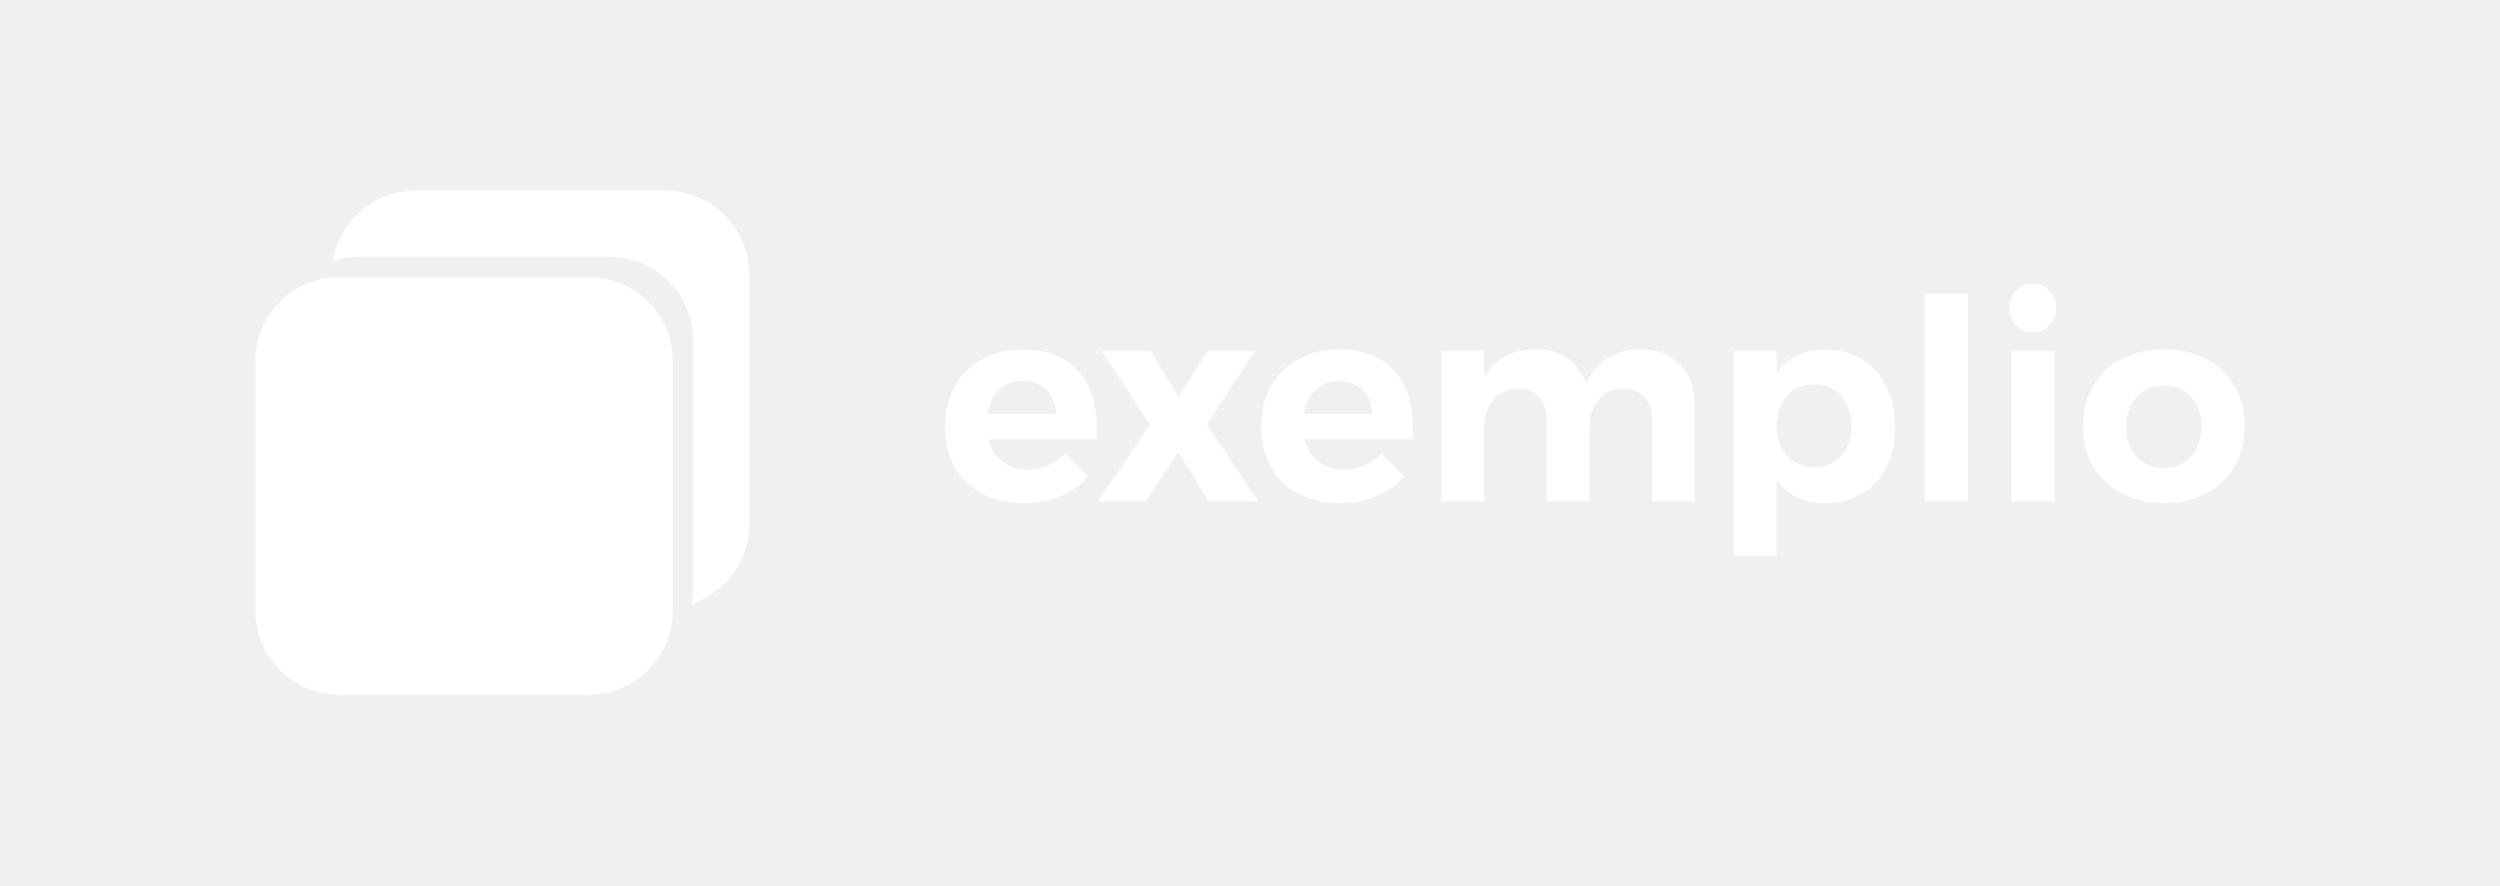
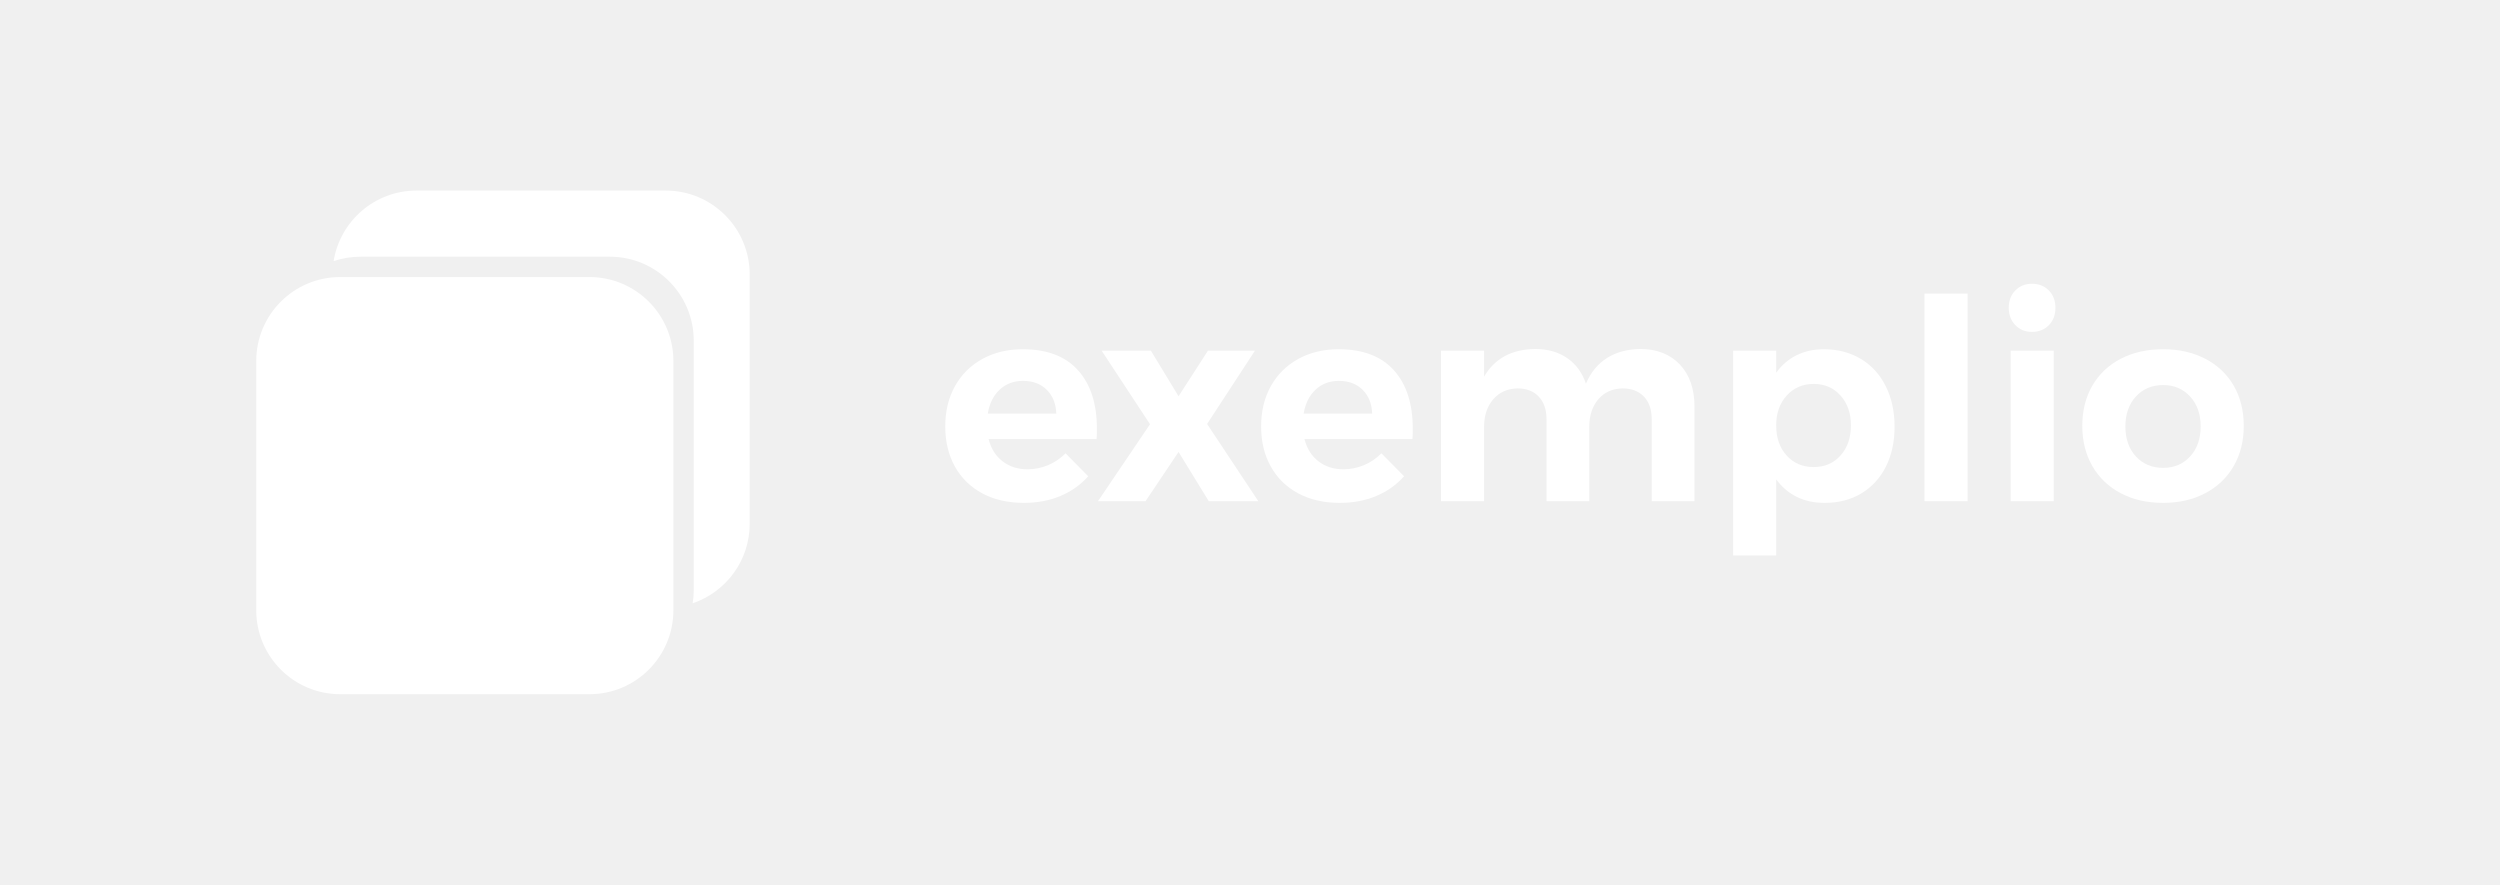
- <svg xmlns="http://www.w3.org/2000/svg" version="1.1" id="Layer_1" x="0px" y="0px" viewBox="0 0 490.99 173.88" style="enable-background:new 0 0 490.99 173.88;" xml:space="preserve">
+ <svg xmlns="http://www.w3.org/2000/svg" version="1.1" id="Layer_1" x="0px" y="0px" viewBox="0 0 491.43 173.92" style="enable-background:new 0 0 491.43 173.92;" xml:space="preserve">
  <style type="text/css">
	.st0{fill:#FFFFFF;}
</style>
  <g>
    <g>
      <g>
-         <path class="st0" d="M402.53,57.08c-0.86-0.88-1.97-1.32-3.33-1.32c-1.32,0-2.41,0.44-3.27,1.32c-0.86,0.88-1.29,2.02-1.29,3.41     c0,1.36,0.43,2.49,1.29,3.39c0.86,0.9,1.95,1.34,3.27,1.34c1.36,0,2.47-0.44,3.33-1.32s1.29-2.01,1.29-3.41     C403.82,59.1,403.39,57.96,402.53,57.08z" />
+         <g>
+           <path class="st0" d="M402.75,57.1c-0.86-0.88-1.97-1.32-3.33-1.32c-1.32,0-2.41,0.44-3.27,1.32c-0.86,0.88-1.29,2.02-1.29,3.41      c0,1.36,0.43,2.49,1.29,3.39c0.86,0.9,1.95,1.34,3.27,1.34c1.36,0,2.47-0.44,3.33-1.32c0.86-0.88,1.29-2.01,1.29-3.41      C404.04,59.12,403.61,57.98,402.75,57.1z" />
+         </g>
+       </g>
+       <g>
+         <g>
+           <path class="st0" d="M215.62,84.27c0-4.91-1.24-8.74-3.72-11.49c-2.47-2.75-6.09-4.13-10.86-4.13c-2.97,0-5.61,0.64-7.92,1.9      c-2.31,1.27-4.11,3.05-5.39,5.34c-1.28,2.29-1.92,4.94-1.92,7.94c0,2.97,0.63,5.6,1.89,7.87c1.27,2.27,3.06,4.03,5.39,5.28      c2.33,1.25,5.05,1.87,8.17,1.87c2.64,0,5.03-0.45,7.18-1.35c2.14-0.9,3.97-2.19,5.47-3.88l-4.45-4.51      c-1.03,1.03-2.19,1.81-3.47,2.34c-1.28,0.53-2.62,0.8-4.01,0.8c-1.91,0-3.54-0.52-4.9-1.57c-1.36-1.04-2.27-2.5-2.75-4.37h21.23      C215.6,85.83,215.62,85.15,215.62,84.27z M194.17,81.3c0.33-1.98,1.1-3.54,2.33-4.7c1.23-1.15,2.76-1.73,4.6-1.73      c1.94,0,3.5,0.59,4.67,1.76c1.17,1.17,1.8,2.73,1.87,4.67H194.17z" />
+           <polygon class="st0" points="247.35,98.52 237.61,98.52 231.67,88.84 225.18,98.52 215.83,98.52 226.06,83.39 216.55,68.93       226.23,68.93 231.67,77.89 237.45,68.93 246.69,68.93 237.28,83.34     " />
+           <path class="st0" d="M277.71,84.27c0-4.91-1.24-8.74-3.71-11.49c-2.48-2.75-6.1-4.13-10.87-4.13c-2.97,0-5.61,0.64-7.92,1.9      c-2.31,1.27-4.1,3.05-5.39,5.34c-1.28,2.29-1.92,4.94-1.92,7.94c0,2.97,0.63,5.6,1.9,7.87c1.26,2.27,3.06,4.03,5.39,5.28      s5.05,1.87,8.16,1.87c2.64,0,5.04-0.45,7.18-1.35c2.15-0.9,3.97-2.19,5.47-3.88l-4.45-4.51c-1.03,1.03-2.18,1.81-3.47,2.34      c-1.28,0.53-2.62,0.8-4.01,0.8c-1.91,0-3.54-0.52-4.9-1.57c-1.35-1.04-2.27-2.5-2.75-4.37h21.23      C277.69,85.83,277.71,85.15,277.71,84.27z M256.26,81.3c0.33-1.98,1.11-3.54,2.34-4.7c1.22-1.15,2.76-1.73,4.59-1.73      c1.94,0,3.5,0.59,4.67,1.76c1.18,1.17,1.8,2.73,1.87,4.67H256.26z" />
+           <path class="st0" d="M333.09,79.93v18.59h-8.41V82.4c0-1.9-0.52-3.39-1.54-4.45c-1.03-1.06-2.42-1.6-4.18-1.6      c-2.02,0.04-3.61,0.76-4.79,2.15c-1.17,1.39-1.76,3.19-1.76,5.39v14.63H304V82.4c0-1.87-0.51-3.34-1.51-4.42      c-1.01-1.08-2.4-1.63-4.16-1.63c-2.01,0.04-3.62,0.76-4.81,2.15s-1.79,3.19-1.79,5.39v14.63h-8.47V68.93h8.47v5.11      c2.06-3.55,5.39-5.37,10.01-5.44c2.5,0,4.6,0.6,6.33,1.79c1.72,1.19,2.95,2.87,3.68,5.03c0.96-2.24,2.34-3.92,4.16-5.06      c1.81-1.14,3.98-1.72,6.51-1.76c3.27,0,5.86,1.02,7.79,3.05C332.13,73.69,333.09,76.45,333.09,79.93z" />
+           <path class="st0" d="M370.68,75.91c-1.15-2.31-2.78-4.09-4.89-5.36c-2.11-1.26-4.54-1.9-7.29-1.9c-1.98,0-3.76,0.4-5.36,1.19      c-1.6,0.79-2.92,1.93-3.99,3.43v-4.34h-8.47v40.26h8.47V94.23c1.1,1.5,2.45,2.65,4.04,3.44c1.6,0.79,3.42,1.18,5.48,1.18      c2.75,0,5.16-0.62,7.23-1.87c2.07-1.25,3.68-3,4.81-5.25c1.14-2.26,1.71-4.87,1.71-7.84C372.42,80.88,371.84,78.22,370.68,75.91      z M361.8,89.53c-1.35,1.52-3.11,2.28-5.28,2.28c-2.16,0-3.93-0.75-5.31-2.26c-1.37-1.5-2.06-3.48-2.06-5.94      c0-2.38,0.69-4.33,2.06-5.85c1.38-1.52,3.15-2.29,5.31-2.29c2.17,0,3.93,0.77,5.28,2.29c1.36,1.52,2.04,3.47,2.04,5.85      C363.84,86.03,363.16,88.01,361.8,89.53z" />
+           <rect x="378.3" y="57.71" class="st0" width="8.47" height="40.81" />
+           <rect x="395.24" y="68.93" class="st0" width="8.47" height="29.59" />
+           <path class="st0" d="M439.08,75.8c-1.32-2.27-3.19-4.03-5.59-5.28c-2.4-1.24-5.16-1.87-8.27-1.87c-3.16,0-5.94,0.63-8.34,1.87      c-2.4,1.25-4.26,3.01-5.58,5.28c-1.32,2.28-1.98,4.92-1.98,7.92c0,2.97,0.66,5.61,1.98,7.9c1.32,2.29,3.18,4.07,5.58,5.33      c2.4,1.27,5.18,1.9,8.34,1.9c3.11,0,5.87-0.63,8.27-1.9c2.4-1.26,4.27-3.04,5.59-5.33c1.32-2.29,1.98-4.93,1.98-7.9      C441.06,80.72,440.4,78.08,439.08,75.8z M430.52,89.72c-1.37,1.5-3.14,2.25-5.3,2.25c-2.2,0-3.99-0.75-5.37-2.25      c-1.37-1.5-2.06-3.47-2.06-5.89s0.69-4.38,2.06-5.88c1.38-1.5,3.17-2.26,5.37-2.26c2.16,0,3.93,0.76,5.3,2.26      c1.38,1.5,2.07,3.46,2.07,5.88S431.9,88.22,430.52,89.72z" />
+         </g>
      </g>
    </g>
-     <g>
-       <g>
-         <path class="st0" d="M215.4,84.25c0-4.91-1.24-8.74-3.72-11.49c-2.47-2.75-6.09-4.13-10.86-4.13c-2.97,0-5.61,0.64-7.92,1.9     c-2.31,1.27-4.11,3.05-5.39,5.34c-1.28,2.29-1.92,4.94-1.92,7.94c0,2.97,0.63,5.6,1.89,7.87c1.27,2.27,3.06,4.03,5.39,5.28     c2.33,1.25,5.05,1.87,8.17,1.87c2.64,0,5.03-0.45,7.18-1.35c2.14-0.9,3.97-2.19,5.47-3.88l-4.45-4.51     c-1.03,1.03-2.19,1.81-3.47,2.34c-1.28,0.53-2.62,0.8-4.01,0.8c-1.91,0-3.54-0.52-4.9-1.57c-1.36-1.04-2.27-2.5-2.75-4.37h21.23     C215.38,85.81,215.4,85.13,215.4,84.25z M193.95,81.28c0.33-1.98,1.1-3.54,2.33-4.7c1.23-1.15,2.76-1.73,4.6-1.73     c1.94,0,3.5,0.59,4.67,1.76c1.17,1.17,1.8,2.73,1.87,4.67H193.95z" />
-         <polygon class="st0" points="247.13,98.5 237.39,98.5 231.45,88.82 224.96,98.5 215.61,98.5 225.84,83.37 216.33,68.91      226.01,68.91 231.45,77.87 237.23,68.91 246.47,68.91 237.06,83.32    " />
-         <path class="st0" d="M277.49,84.25c0-4.91-1.24-8.74-3.71-11.49c-2.48-2.75-6.1-4.13-10.87-4.13c-2.97,0-5.61,0.64-7.92,1.9     c-2.31,1.27-4.1,3.05-5.39,5.34c-1.28,2.29-1.92,4.94-1.92,7.94c0,2.97,0.63,5.6,1.9,7.87c1.26,2.27,3.06,4.03,5.39,5.28     s5.05,1.87,8.16,1.87c2.64,0,5.04-0.45,7.18-1.35c2.15-0.9,3.97-2.19,5.47-3.88l-4.45-4.51c-1.03,1.03-2.18,1.81-3.47,2.34     c-1.28,0.53-2.62,0.8-4.01,0.8c-1.91,0-3.54-0.52-4.9-1.57c-1.35-1.04-2.27-2.5-2.75-4.37h21.23     C277.47,85.81,277.49,85.13,277.49,84.25z M256.04,81.28c0.33-1.98,1.11-3.54,2.34-4.7c1.22-1.15,2.76-1.73,4.59-1.73     c1.94,0,3.5,0.59,4.67,1.76c1.18,1.17,1.8,2.73,1.87,4.67H256.04z" />
-         <path class="st0" d="M332.87,79.91V98.5h-8.41V82.38c0-1.9-0.52-3.39-1.54-4.45c-1.03-1.06-2.42-1.6-4.18-1.6     c-2.02,0.04-3.61,0.76-4.79,2.15c-1.17,1.39-1.76,3.19-1.76,5.39V98.5h-8.41V82.38c0-1.87-0.51-3.34-1.51-4.42     c-1.01-1.08-2.4-1.63-4.16-1.63c-2.01,0.04-3.62,0.76-4.81,2.15s-1.79,3.19-1.79,5.39V98.5h-8.47V68.91h8.47v5.11     c2.06-3.55,5.39-5.37,10.01-5.44c2.5,0,4.6,0.6,6.33,1.79c1.72,1.19,2.95,2.87,3.68,5.03c0.96-2.24,2.34-3.92,4.16-5.06     c1.81-1.14,3.98-1.72,6.51-1.76c3.27,0,5.86,1.02,7.79,3.05C331.91,73.67,332.87,76.43,332.87,79.91z" />
-         <path class="st0" d="M370.46,75.89c-1.15-2.31-2.78-4.09-4.89-5.36c-2.11-1.26-4.54-1.9-7.29-1.9c-1.98,0-3.76,0.4-5.36,1.19     c-1.6,0.79-2.92,1.93-3.99,3.43v-4.34h-8.47v40.26h8.47V94.21c1.1,1.5,2.45,2.65,4.04,3.44c1.6,0.79,3.42,1.18,5.48,1.18     c2.75,0,5.16-0.62,7.23-1.87c2.07-1.25,3.68-3,4.81-5.25c1.14-2.26,1.71-4.87,1.71-7.84C372.2,80.86,371.62,78.2,370.46,75.89z      M361.58,89.51c-1.35,1.52-3.11,2.28-5.28,2.28c-2.16,0-3.93-0.75-5.31-2.26c-1.37-1.5-2.06-3.48-2.06-5.94     c0-2.38,0.69-4.33,2.06-5.85c1.38-1.52,3.15-2.29,5.31-2.29c2.17,0,3.93,0.77,5.28,2.29c1.36,1.52,2.04,3.47,2.04,5.85     C363.62,86.01,362.94,87.99,361.58,89.51z" />
-         <rect x="378.08" y="57.69" class="st0" width="8.47" height="40.81" />
-         <rect x="395.02" y="68.91" class="st0" width="8.47" height="29.59" />
-         <path class="st0" d="M438.86,75.78c-1.32-2.27-3.19-4.03-5.59-5.28c-2.4-1.24-5.16-1.87-8.27-1.87c-3.16,0-5.94,0.63-8.34,1.87     c-2.4,1.25-4.26,3.01-5.58,5.28c-1.32,2.28-1.98,4.92-1.98,7.92c0,2.97,0.66,5.61,1.98,7.9c1.32,2.29,3.18,4.07,5.58,5.33     c2.4,1.27,5.18,1.9,8.34,1.9c3.11,0,5.87-0.63,8.27-1.9c2.4-1.26,4.27-3.04,5.59-5.33c1.32-2.29,1.98-4.93,1.98-7.9     C440.84,80.7,440.18,78.06,438.86,75.78z M430.3,89.7c-1.37,1.5-3.14,2.25-5.3,2.25c-2.2,0-3.99-0.75-5.37-2.25     c-1.37-1.5-2.06-3.47-2.06-5.89s0.69-4.38,2.06-5.88c1.38-1.5,3.17-2.26,5.37-2.26c2.16,0,3.93,0.76,5.3,2.26     c1.38,1.5,2.07,3.46,2.07,5.88S431.68,88.2,430.3,89.7z" />
-       </g>
-     </g>
+     <path class="st0" d="M147.37,53.96v49c0,7.26-4.69,13.42-11.21,15.63c0.14-0.85,0.21-1.73,0.21-2.63v-49   c0-9.11-7.39-16.5-16.5-16.5h-49c-1.85,0-3.63,0.31-5.29,0.87c1.26-7.86,8.08-13.87,16.29-13.87h49   C139.98,37.46,147.37,44.85,147.37,53.96z" />
+     <path class="st0" d="M115.87,54.46h-49c-9.11,0-16.5,7.39-16.5,16.5v49c0,9.11,7.39,16.5,16.5,16.5h49c9.11,0,16.5-7.39,16.5-16.5   v-49C132.37,61.85,124.98,54.46,115.87,54.46z" />
  </g>
-   <path class="st0" d="M147.15,53.94v49c0,7.26-4.69,13.42-11.21,15.63c0.14-0.85,0.21-1.73,0.21-2.63v-49c0-9.11-7.39-16.5-16.5-16.5  h-49c-1.85,0-3.63,0.31-5.29,0.87c1.26-7.86,8.08-13.87,16.29-13.87h49C139.76,37.44,147.15,44.83,147.15,53.94z" />
-   <path class="st0" d="M115.65,54.44h-49c-9.11,0-16.5,7.39-16.5,16.5v49c0,9.11,7.39,16.5,16.5,16.5h49c9.11,0,16.5-7.39,16.5-16.5  v-49C132.15,61.83,124.76,54.44,115.65,54.44z" />
</svg>
